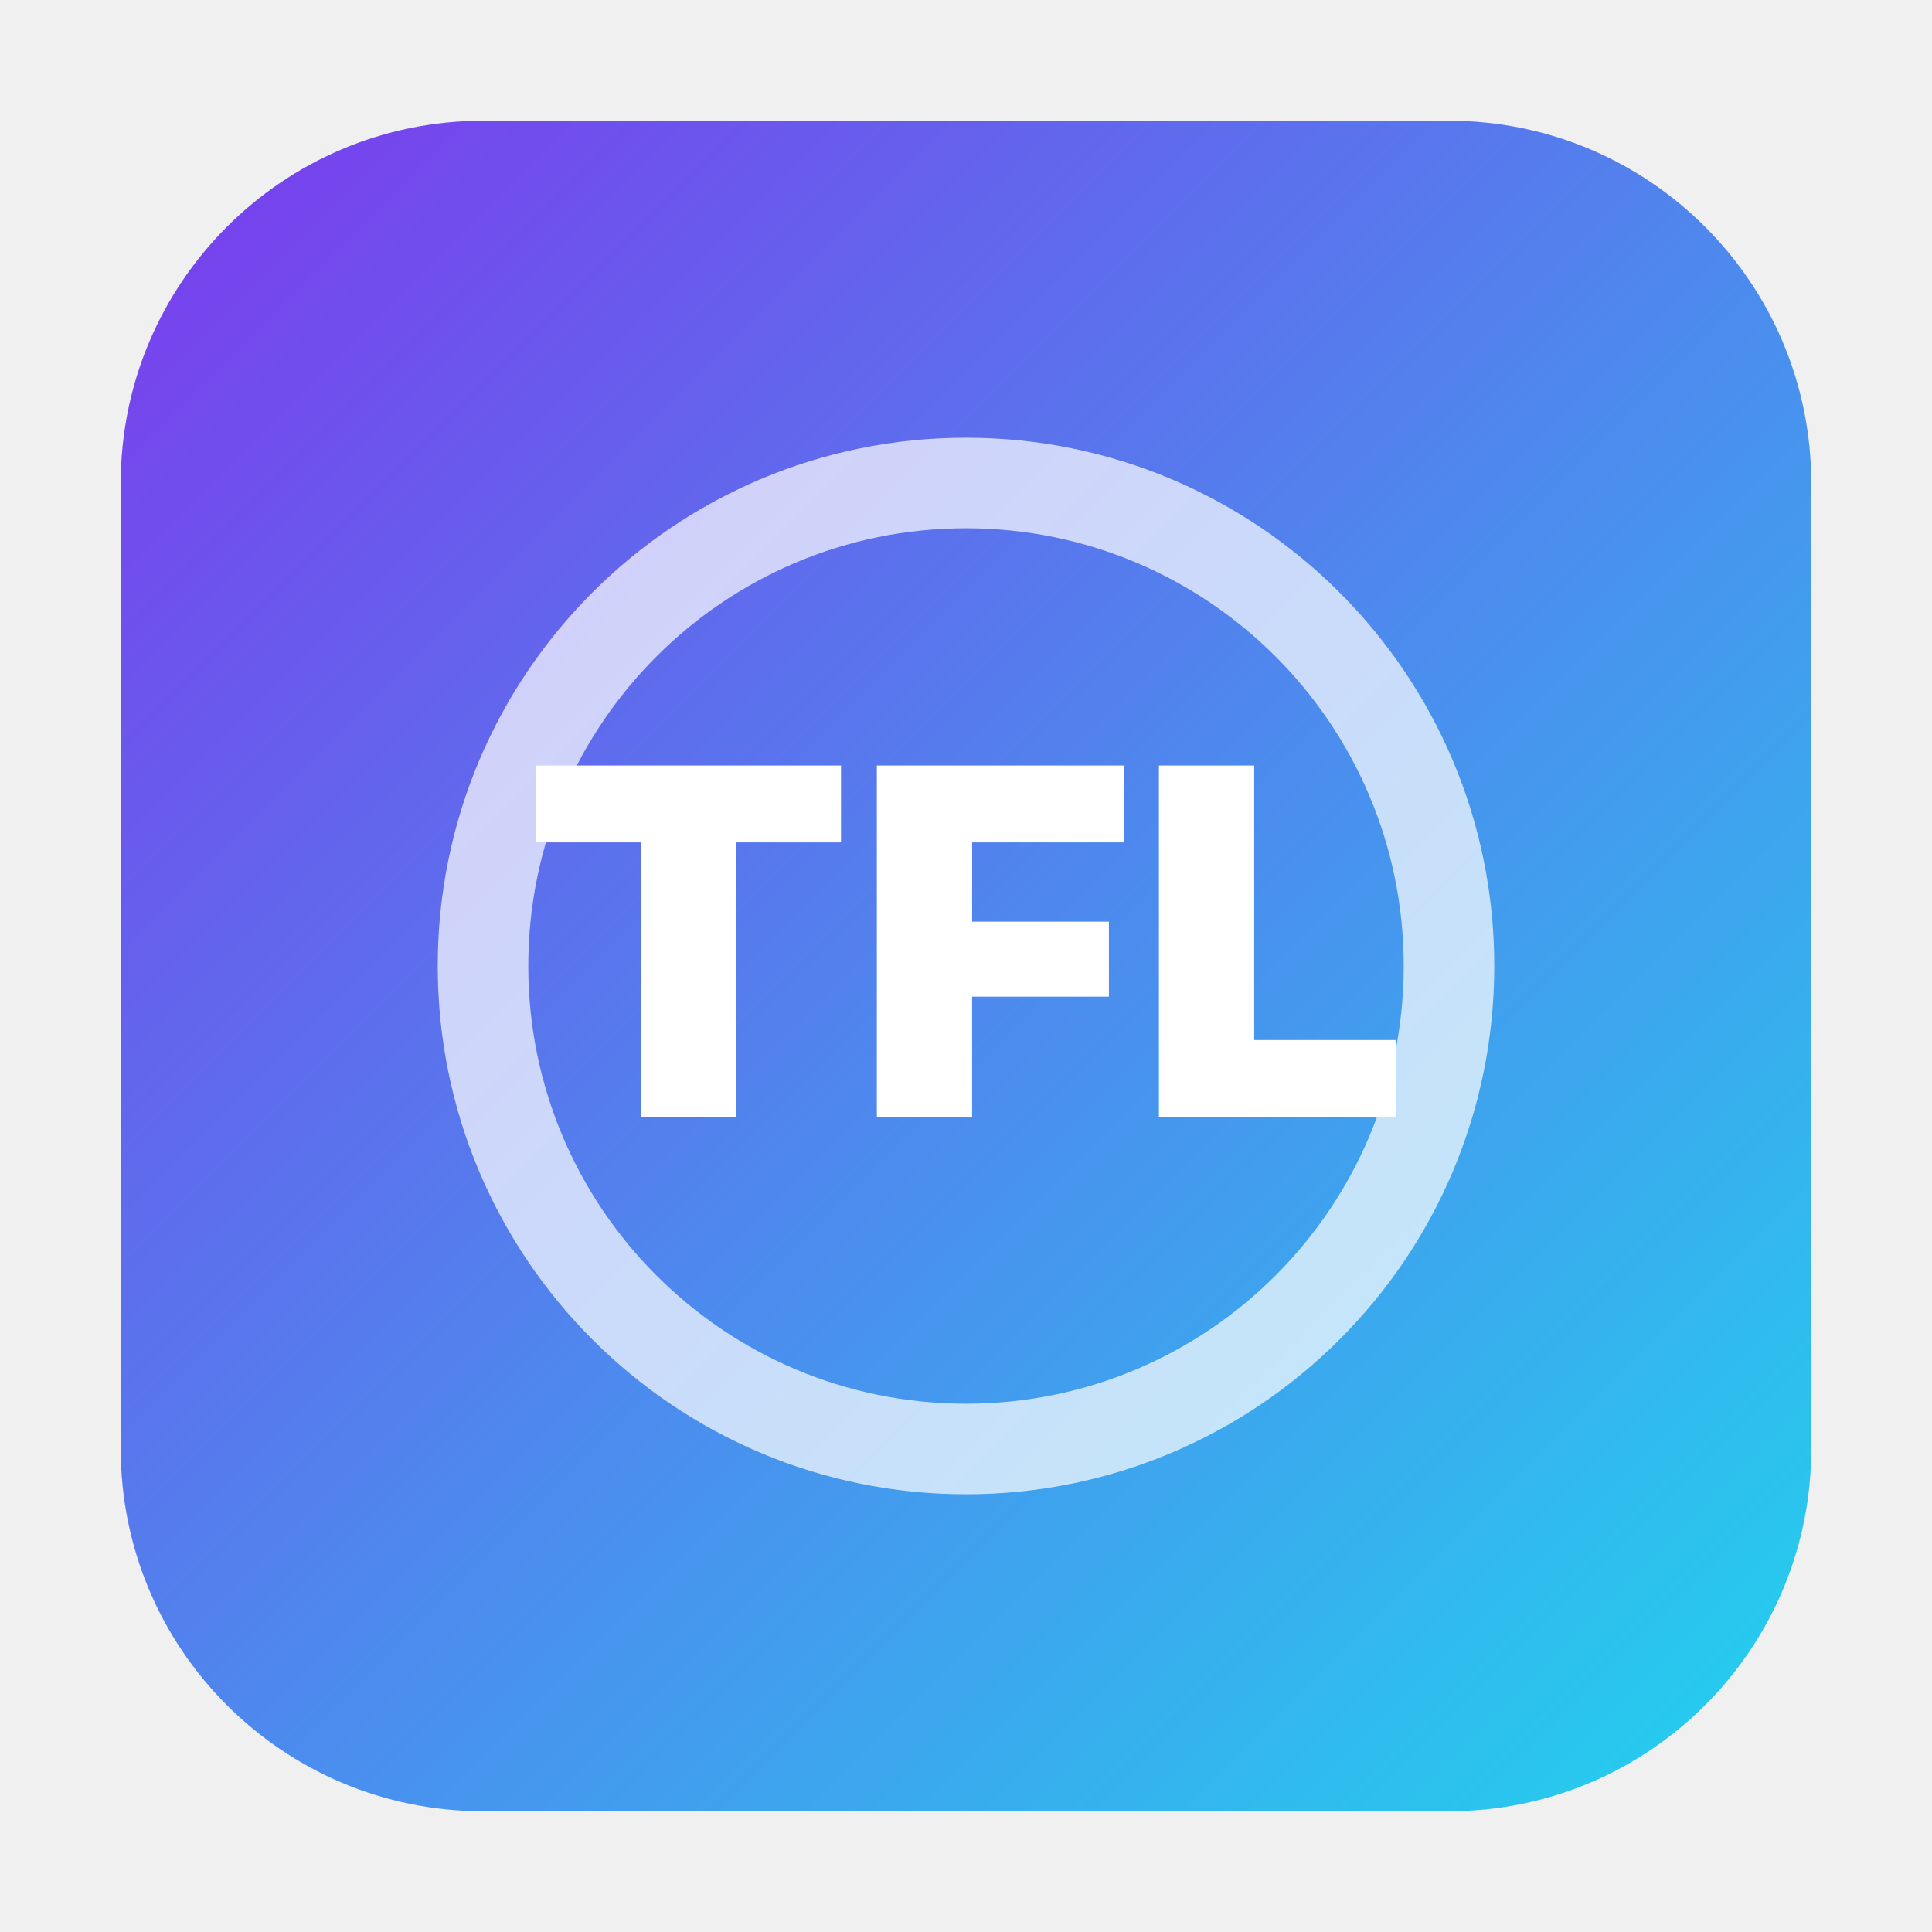
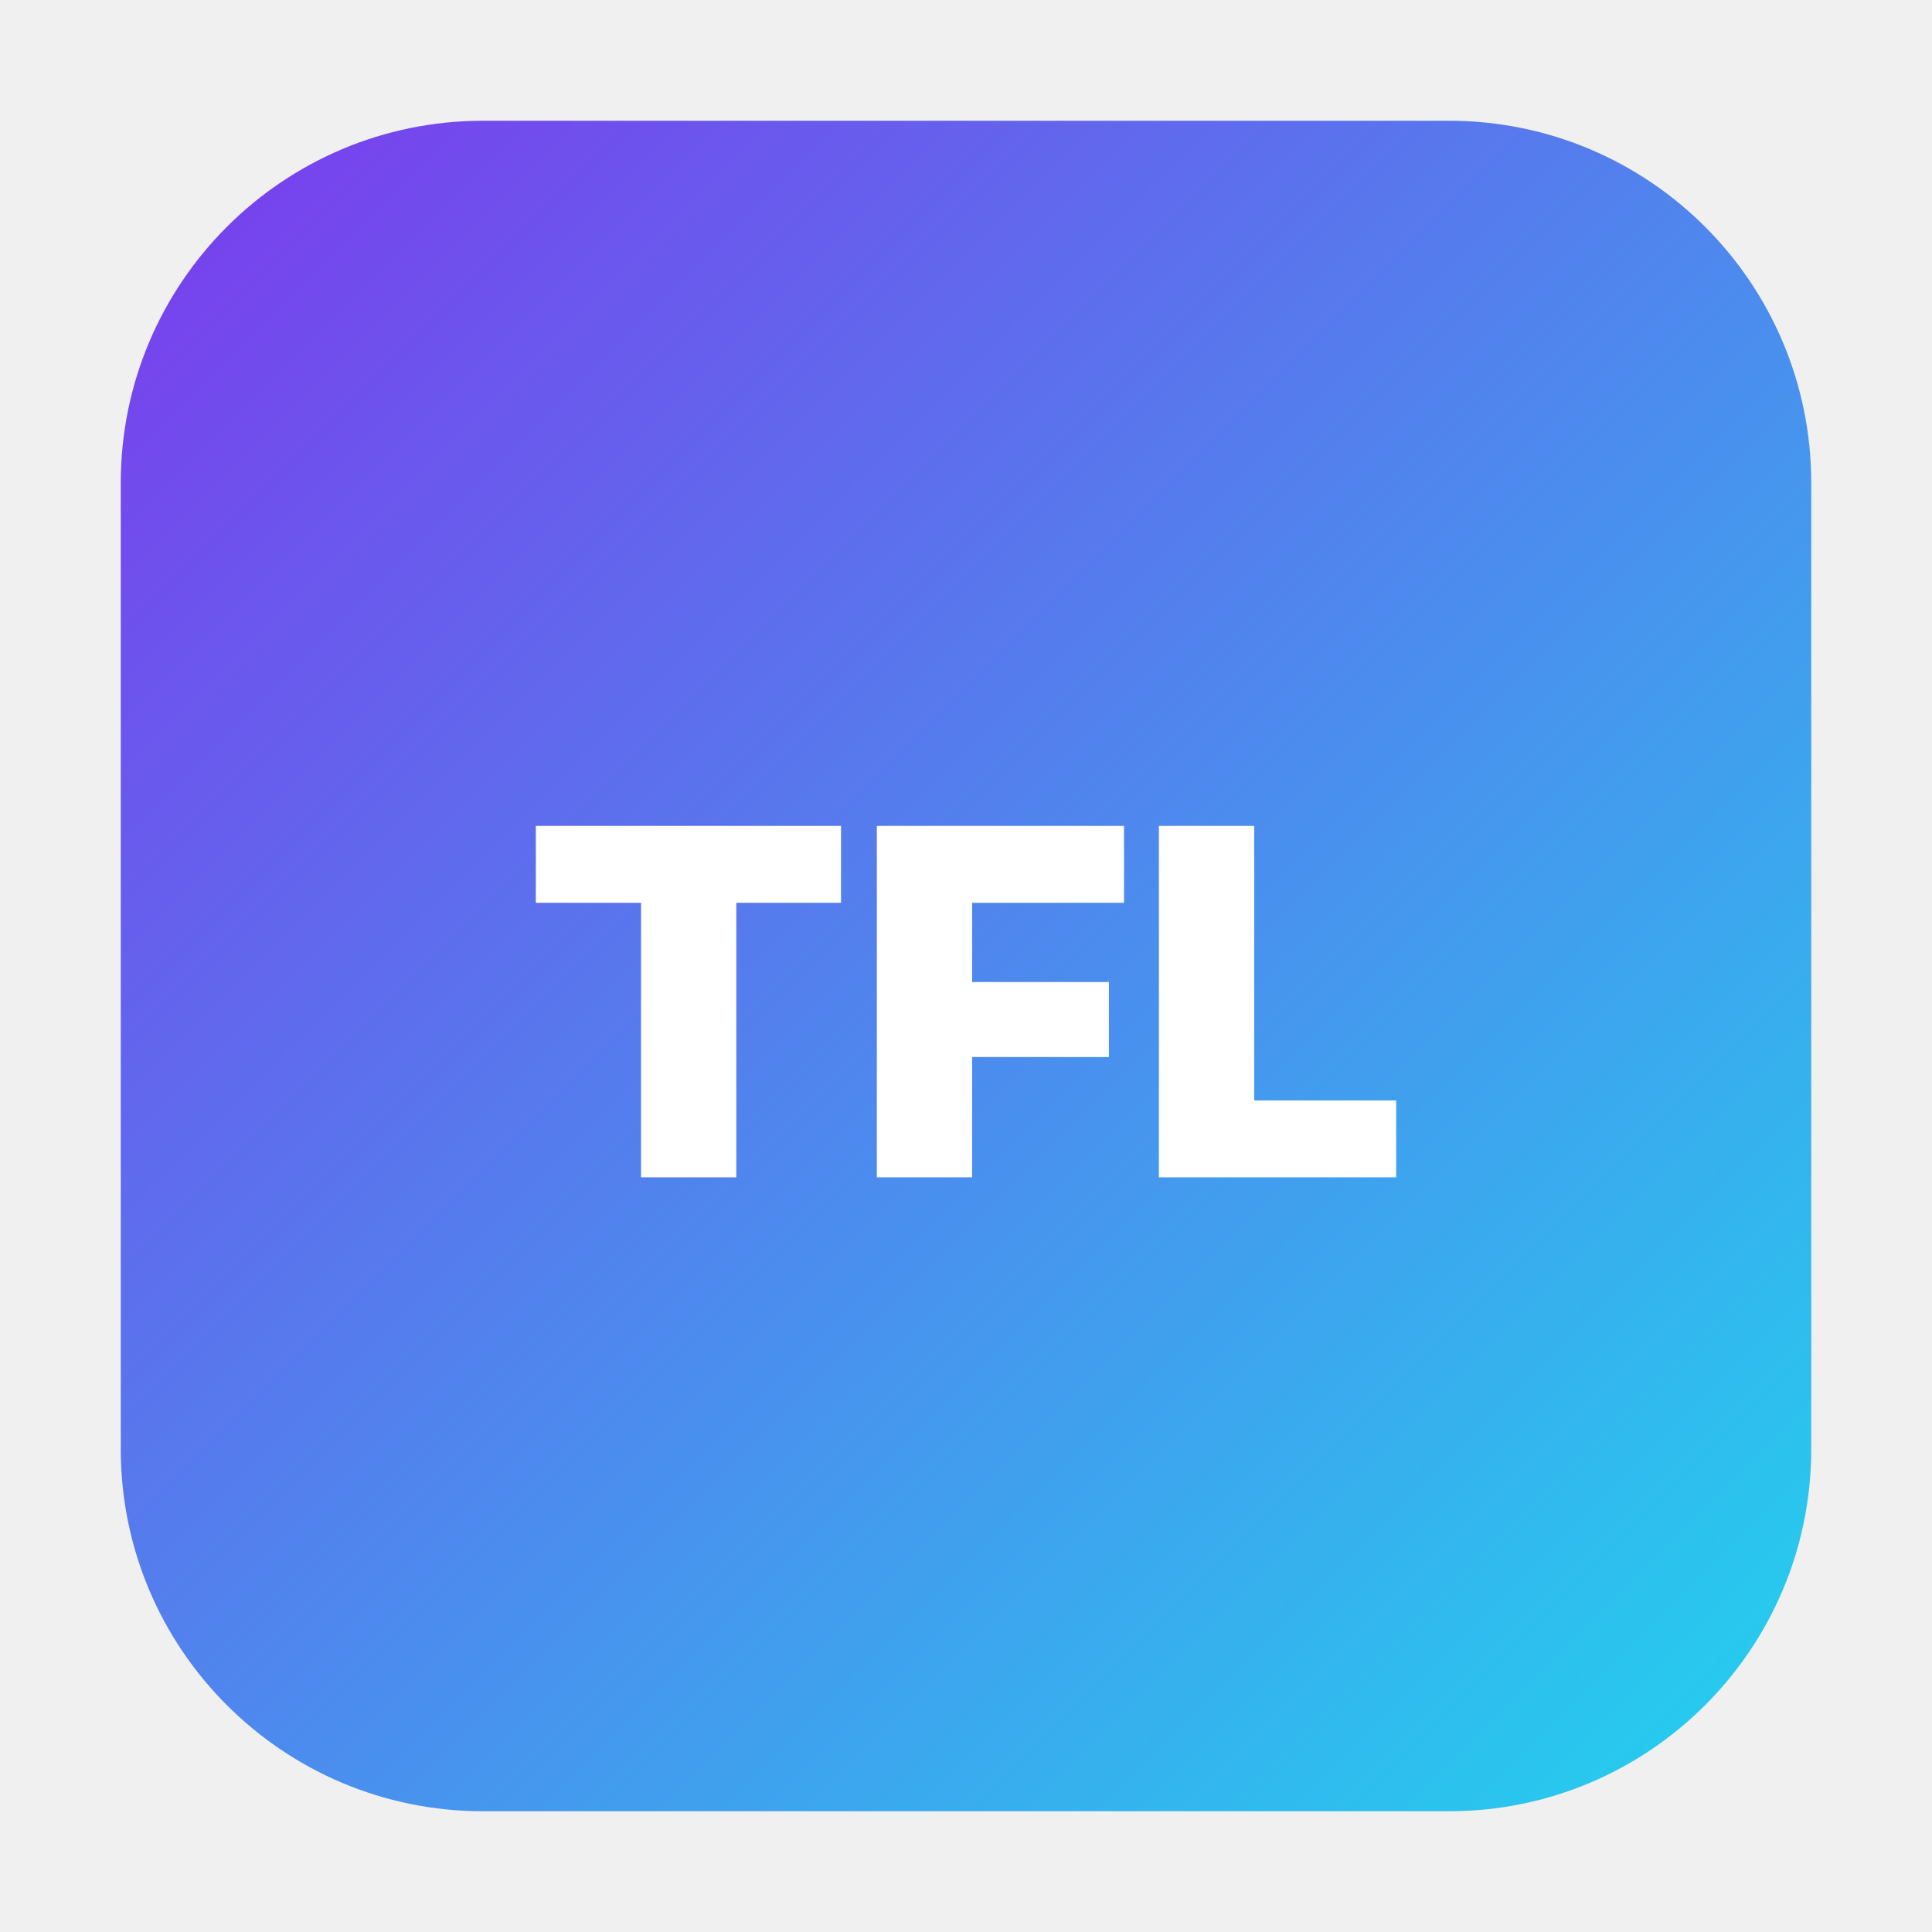
<svg xmlns="http://www.w3.org/2000/svg" viewBox="0 0 64 64">
  <defs>
    <linearGradient id="g" x1="0" y1="0" x2="1" y2="1">
      <stop offset="0" stop-color="#7c3aed" />
      <stop offset="1" stop-color="#22d3ee" />
    </linearGradient>
  </defs>
  <rect x="4" y="4" width="56" height="56" rx="12" fill="url(#g)" />
-   <circle cx="32" cy="32" r="16" fill="none" stroke="rgba(255,255,255,0.7)" stroke-width="3" />
  <g fill="#fff" font-family="Inter, system-ui, -apple-system, Segoe UI, Roboto, Helvetica, Arial" font-weight="900" font-size="16" text-anchor="middle">
-     <text x="32" y="37">TFL</text>
+     <text x="32" y="39">TFL</text>
  </g>
</svg>
